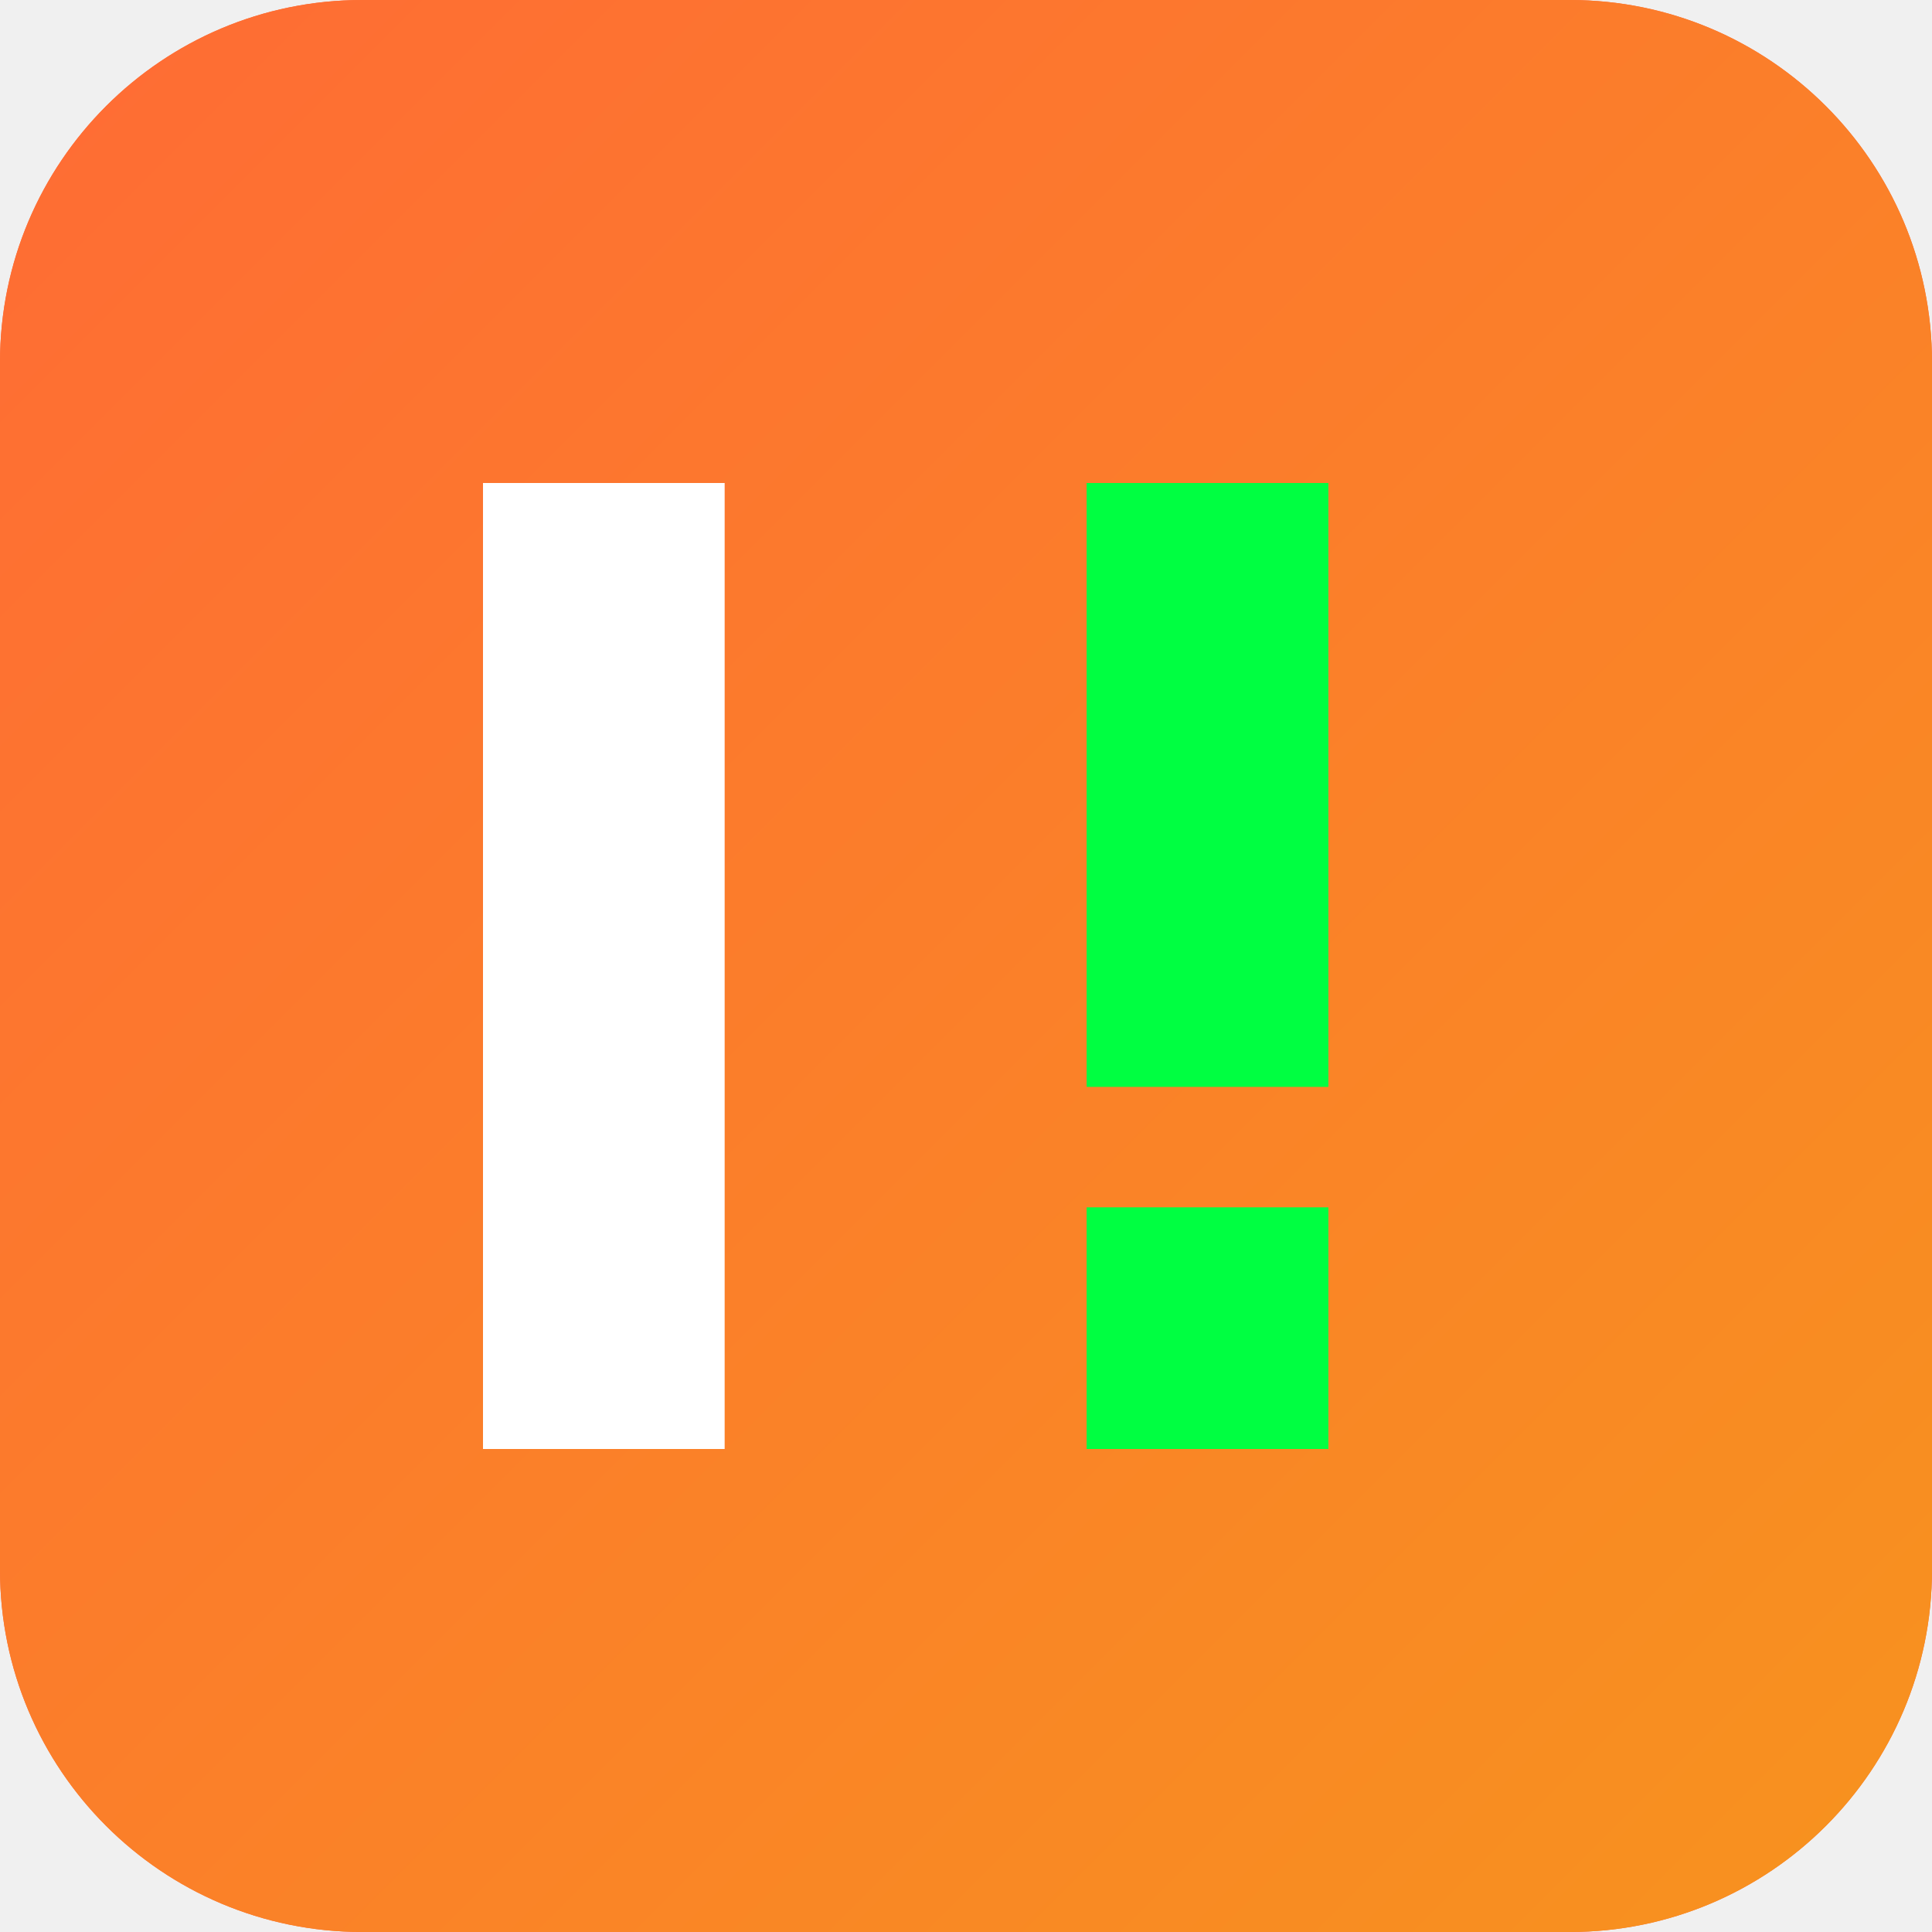
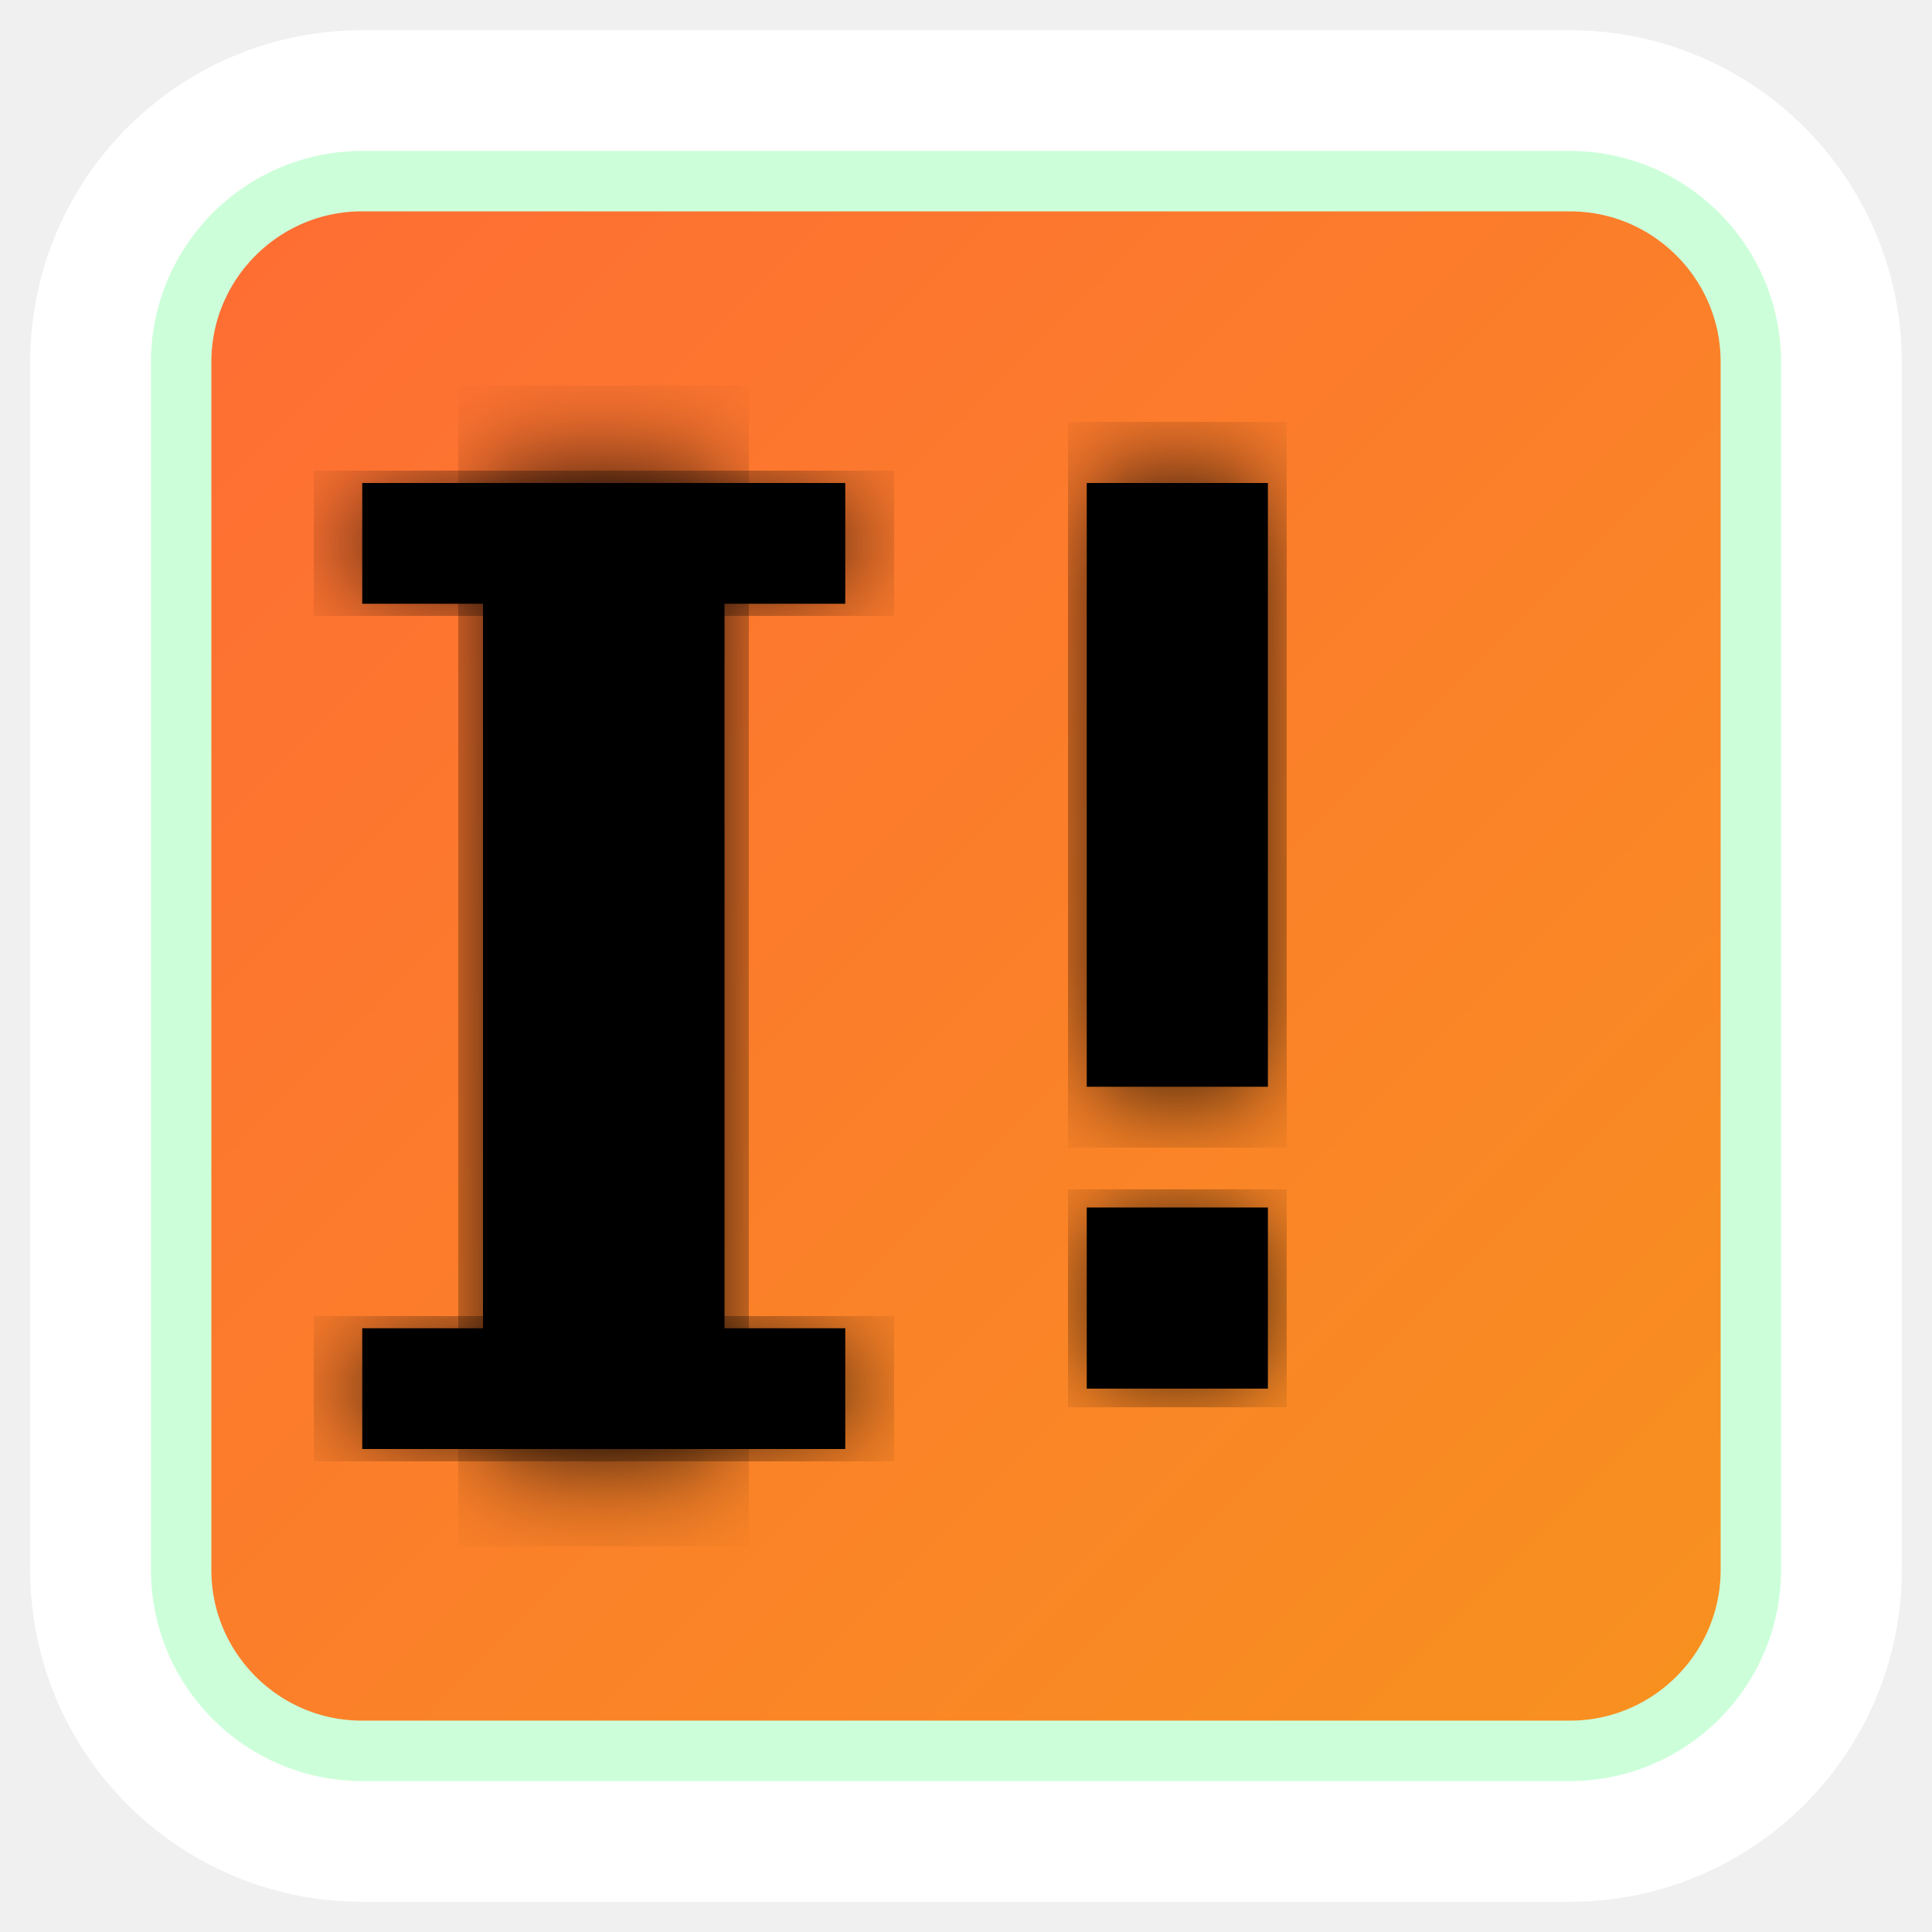
<svg xmlns="http://www.w3.org/2000/svg" width="32" height="32" viewBox="0 0 32 32">
-   <rect width="32" height="32" fill="#ff6b35" rx="6" />
-   <rect width="32" height="32" fill="url(#gradient)" rx="6" />
  <defs>
-     <linearGradient id="gradient" x1="0%" y1="0%" x2="100%" y2="100%">
+     <linearGradient id="orangeBackground" x1="0%" y1="0%" x2="100%" y2="100%">
      <stop offset="0%" style="stop-color:#ff6b35;stop-opacity:1" />
      <stop offset="100%" style="stop-color:#f7931e;stop-opacity:1" />
    </linearGradient>
+     <filter id="whiteGlow">
+       <feGaussianBlur stdDeviation="1" result="coloredBlur" />
+       <feMerge>
+         <feMergeNode in="coloredBlur" />
+         <feMergeNode in="SourceGraphic" />
+       </feMerge>
+     </filter>
  </defs>
-   <rect x="8" y="8" width="4" height="16" fill="#fff" />
-   <rect x="18" y="8" width="4" height="10" fill="#00ff41" />
-   <rect x="18" y="20" width="4" height="4" fill="#00ff41" />
-   <rect x="8" y="8" width="4" height="16" fill="#fff" opacity="0.8" />
-   <rect x="18" y="8" width="4" height="10" fill="#00ff41" opacity="0.9" />
-   <rect x="18" y="20" width="4" height="4" fill="#00ff41" opacity="0.9" />
+   <rect x="2" y="2" width="28" height="28" fill="url(#orangeBackground)" rx="4" />
+   <rect x="2" y="2" width="28" height="28" fill="none" stroke="#fff" stroke-width="3" rx="4" />
+   <rect x="6" y="8" width="8" height="2" fill="#000" filter="url(#whiteGlow)" />
+   <rect x="8" y="8" width="4" height="16" fill="#000" filter="url(#whiteGlow)" />
+   <rect x="6" y="22" width="8" height="2" fill="#000" filter="url(#whiteGlow)" />
+   <rect x="18" y="8" width="3" height="10" fill="#000" filter="url(#whiteGlow)" />
+   <rect x="18" y="20" width="3" height="3" fill="#000" filter="url(#whiteGlow)" />
+   <rect x="2" y="2" width="28" height="28" fill="none" stroke="rgba(255,255,255,0.5)" stroke-width="1" rx="4" />
+   <rect x="3" y="3" width="26" height="26" fill="none" stroke="rgba(0,255,65,0.2)" stroke-width="1" rx="3" />
</svg>
